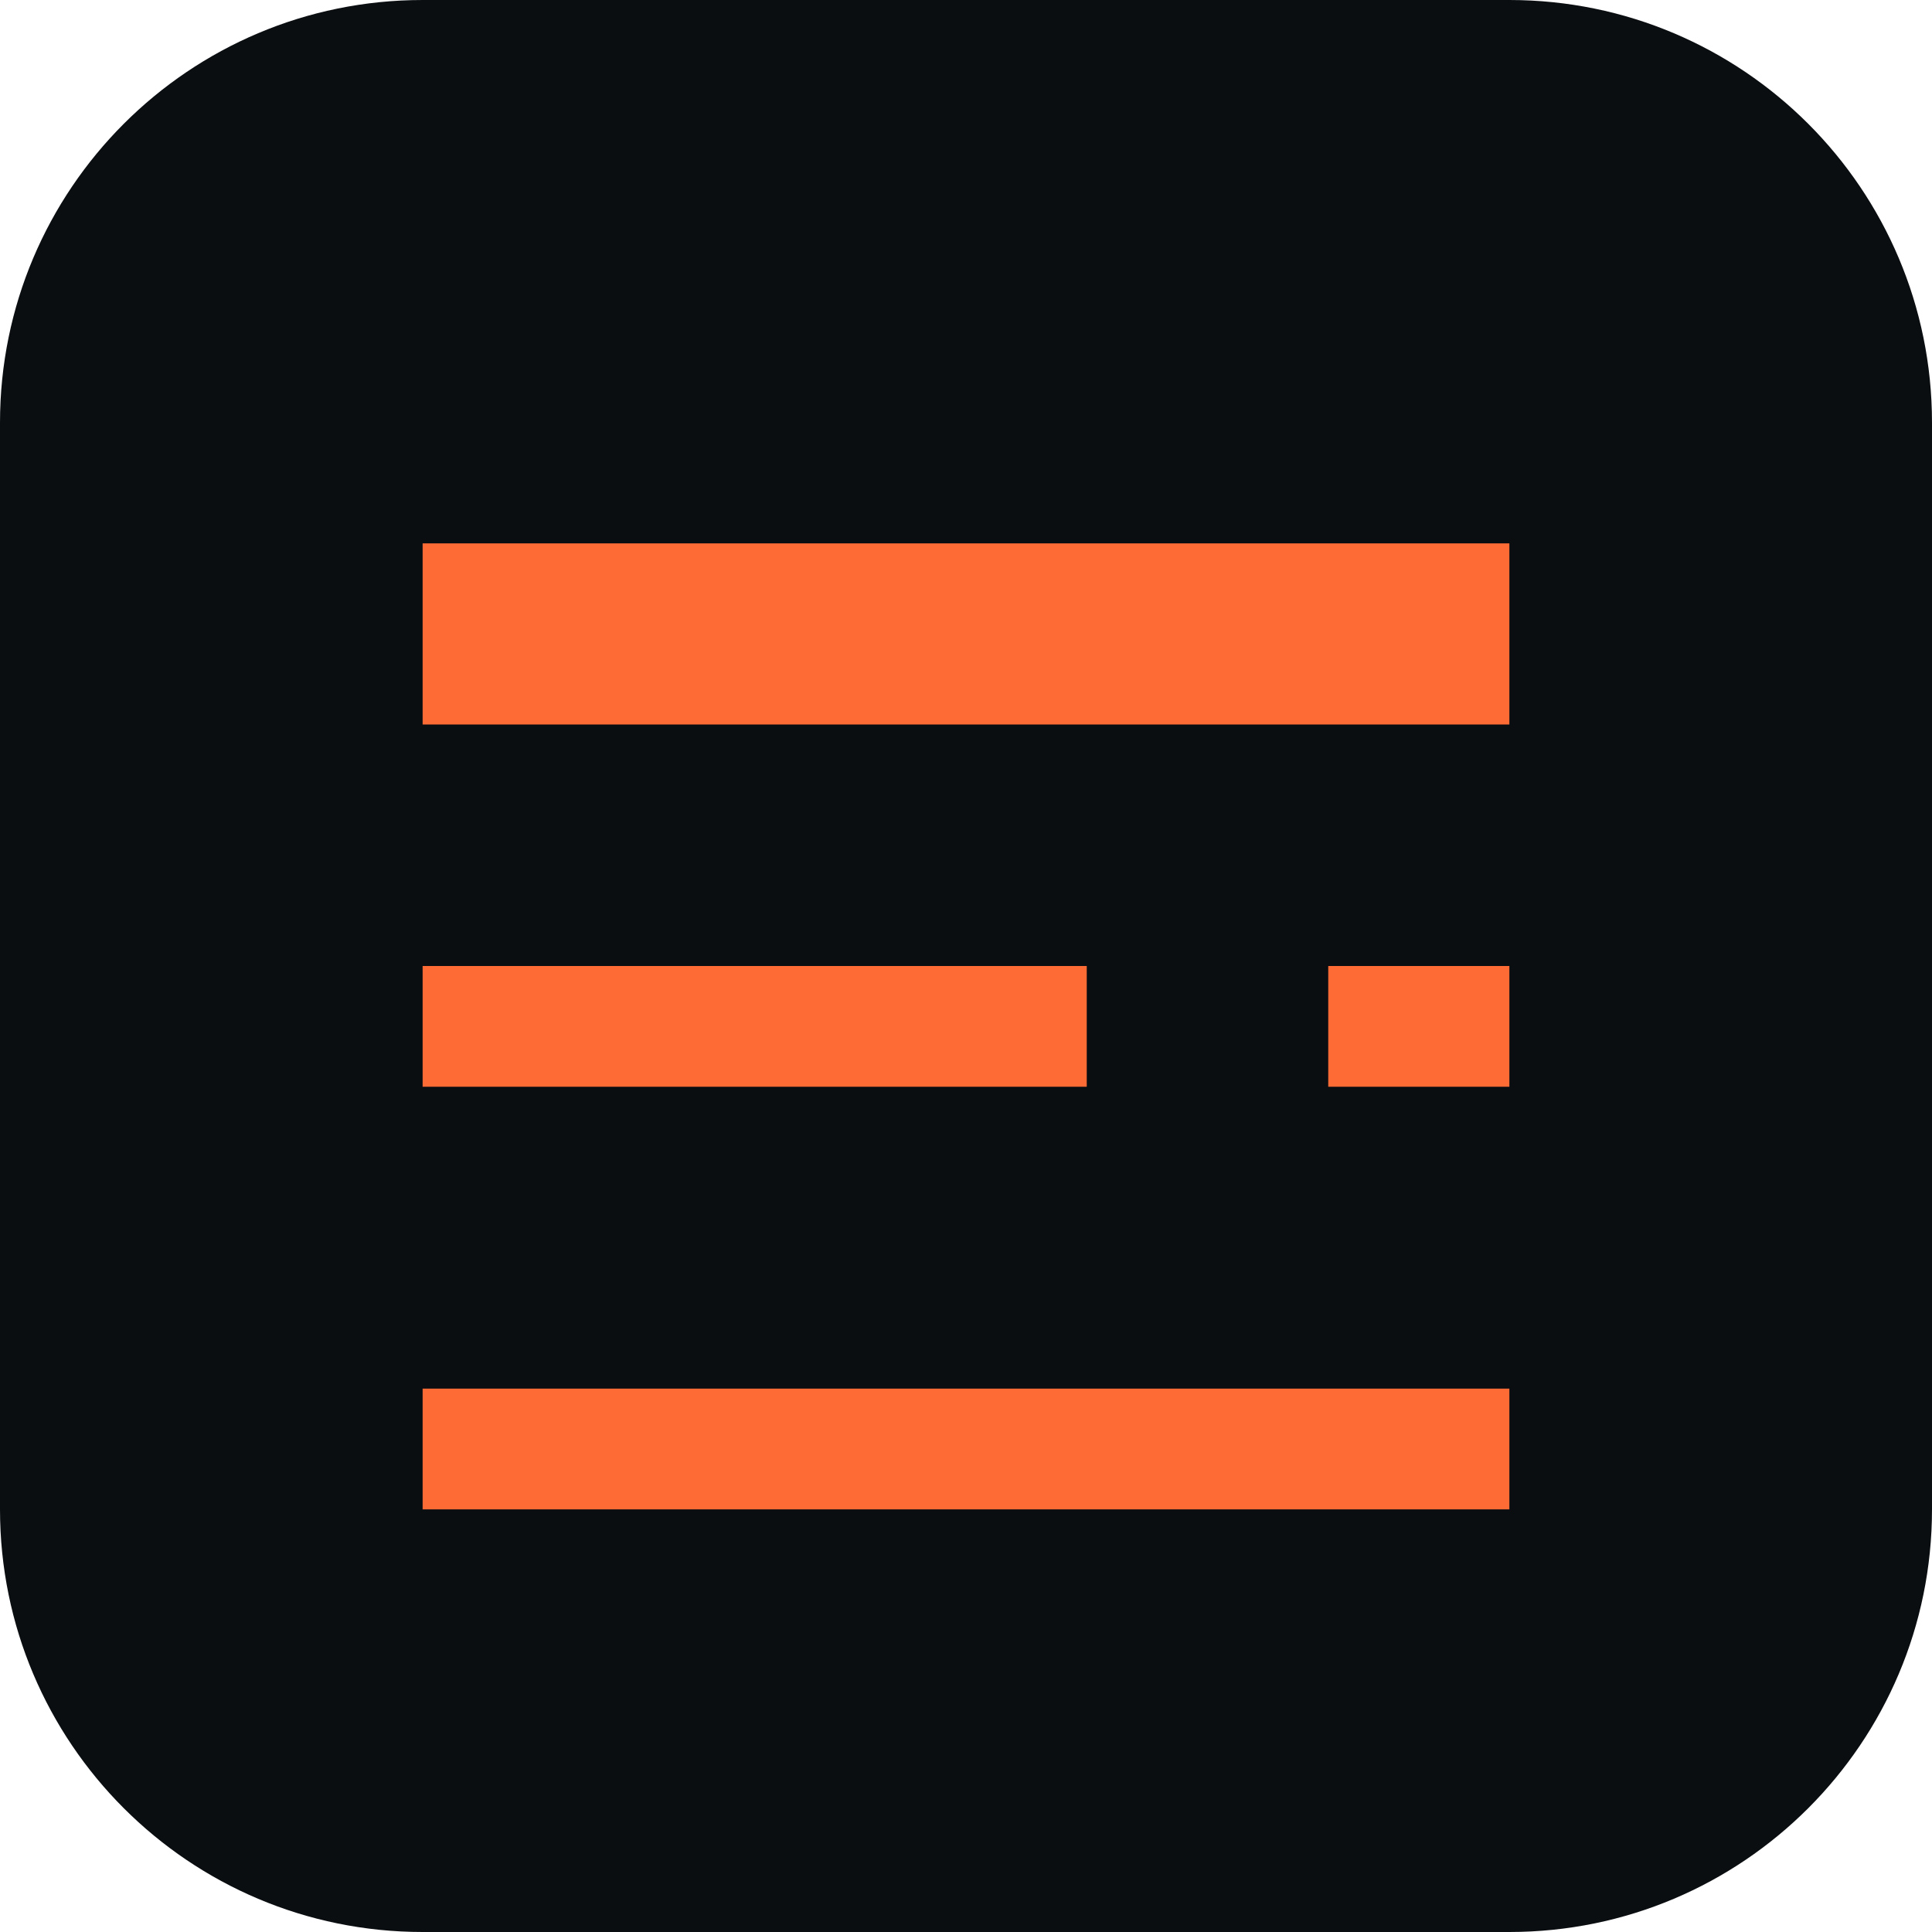
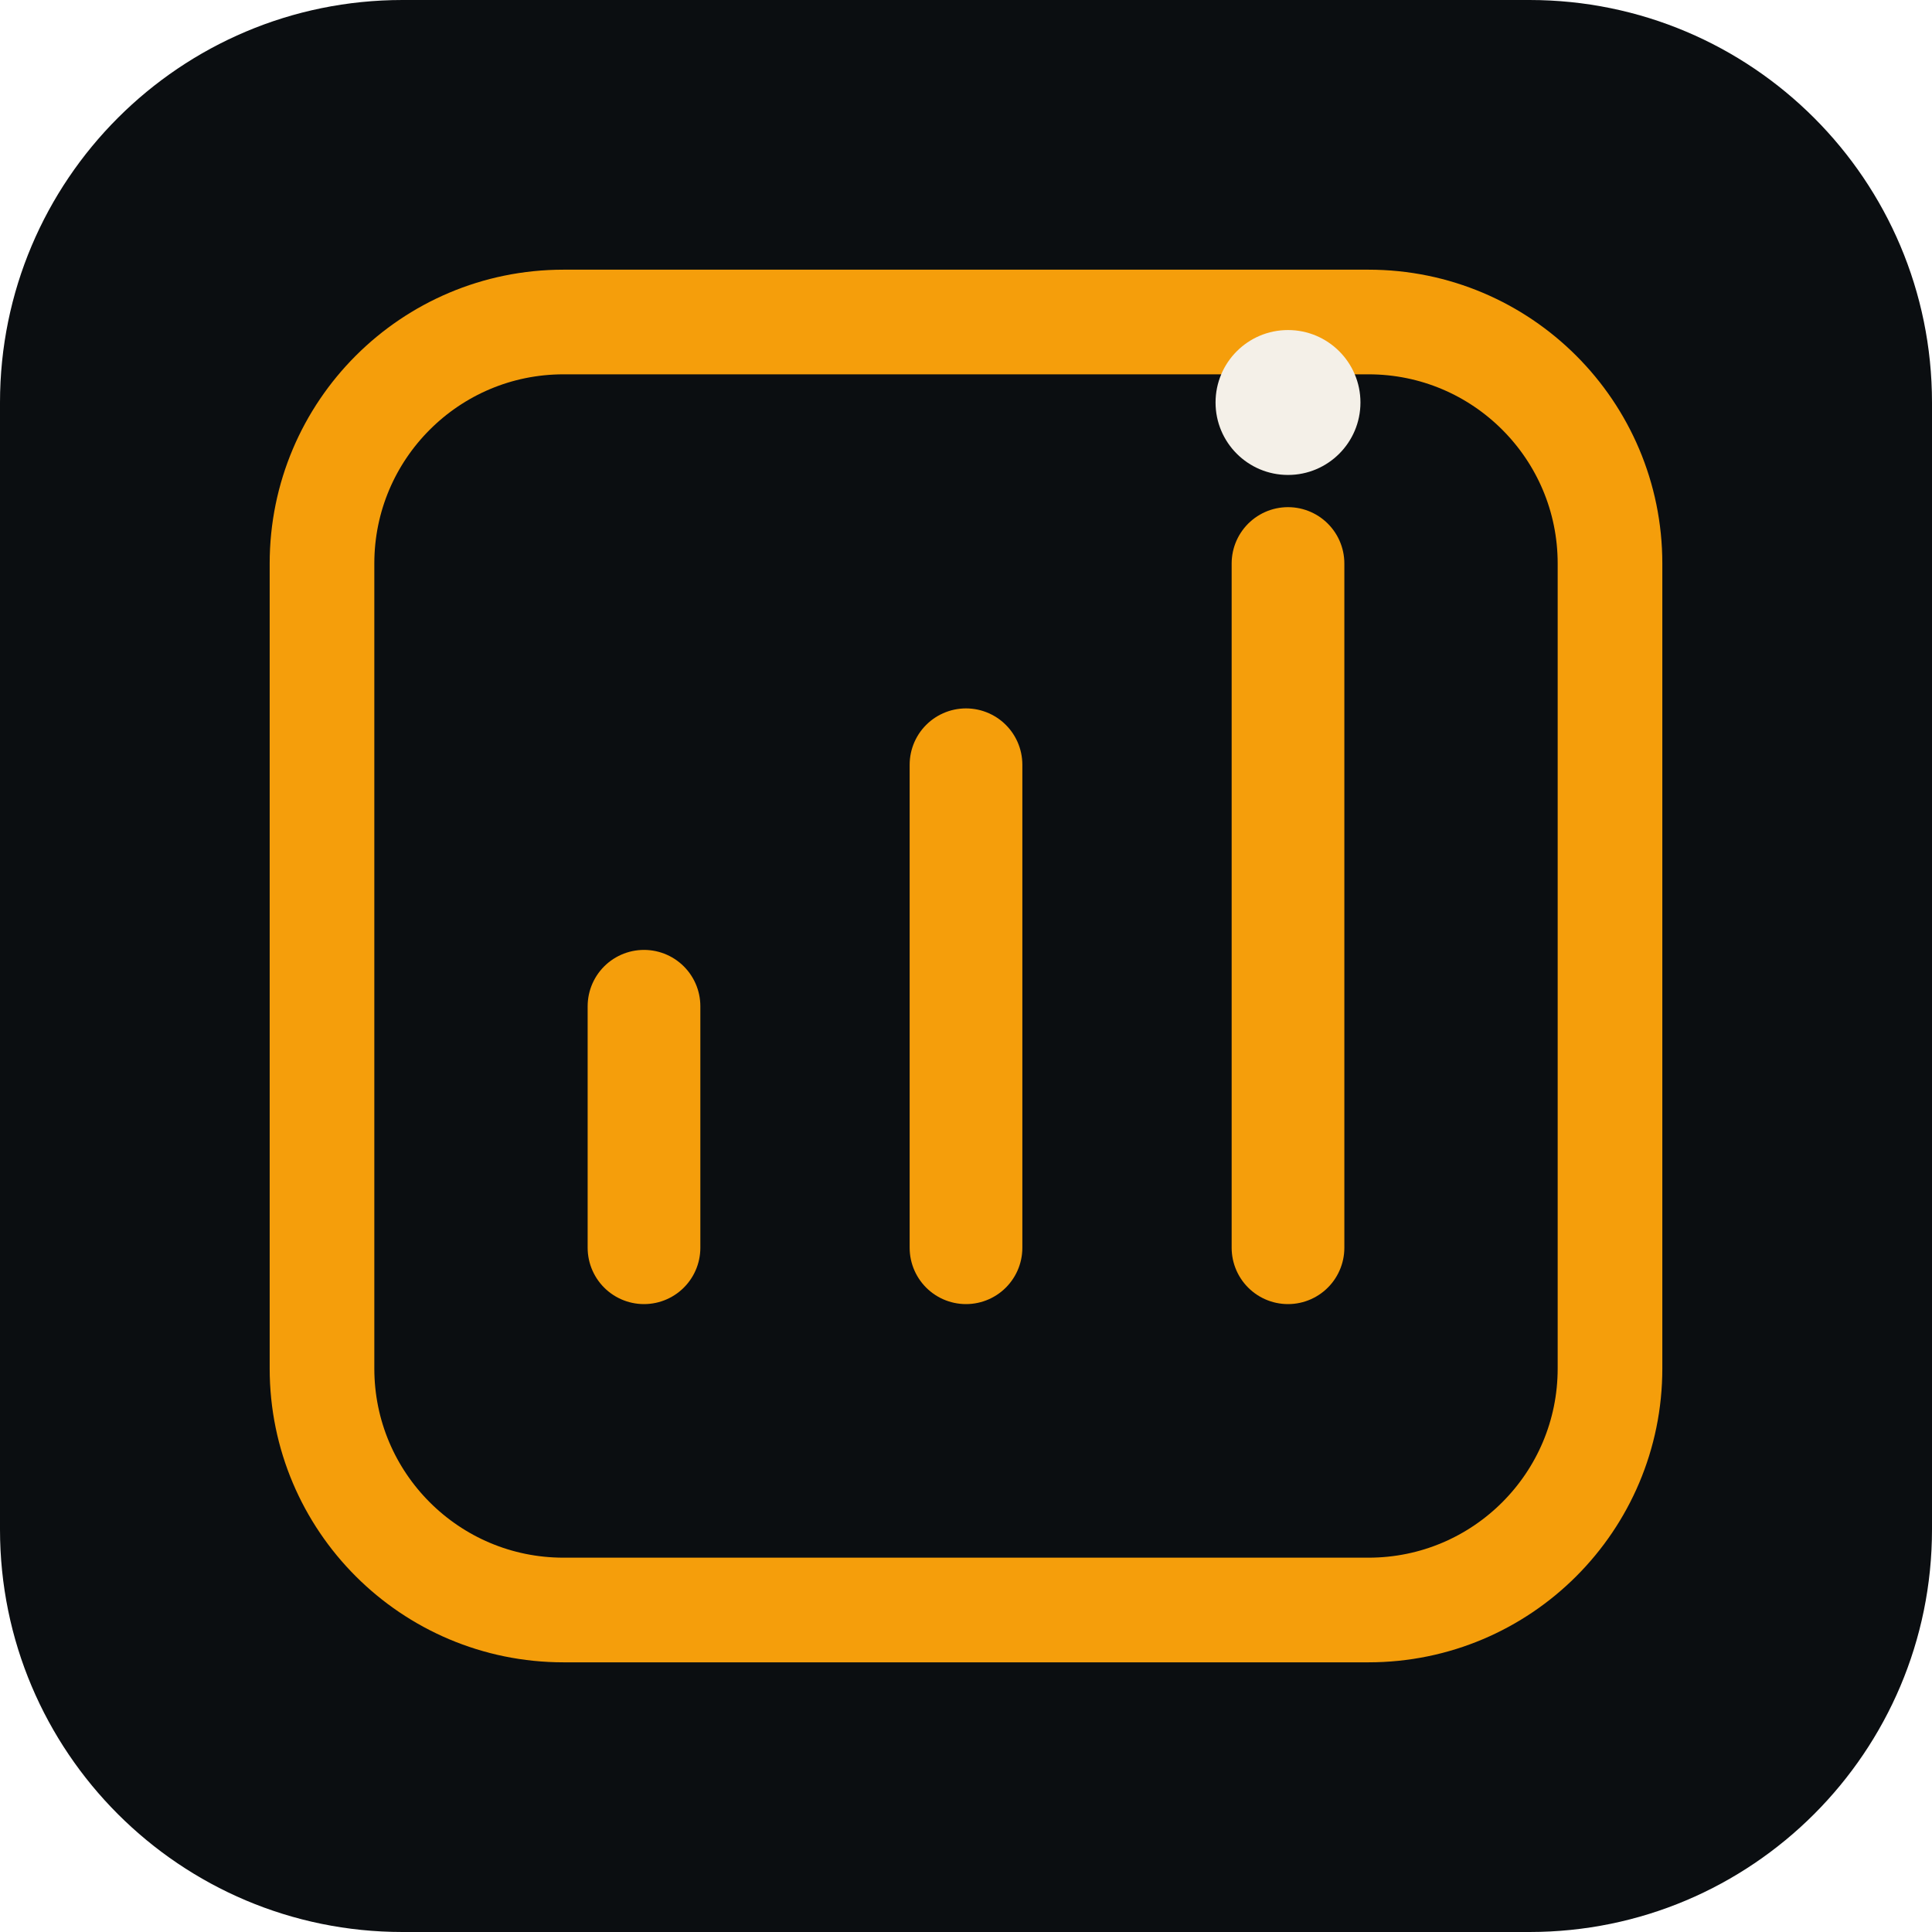
- <svg xmlns="http://www.w3.org/2000/svg" viewBox="0 0 64 64" role="img" aria-label="LedgerCap">
-   <rect width="64" height="64" rx="14" fill="#0B0E11" />
-   <path d="M14 18h36v6H14zm0 14h22v4H14zm0 14h36v4H14zm30-14h6v4h-6z" fill="#FF6B35" />
+ <svg xmlns="http://www.w3.org/2000/svg" viewBox="0 0 48 48" fill="none" role="img" aria-label="LedgerCap">
+   <rect width="48" height="48" rx="10" fill="#0B0E11" />
+   <rect x="8" y="8" width="32" height="32" rx="6" stroke="#F59E0B" stroke-width="2.6" />
+   <path d="M16 31 V25 M24 31 V19 M32 31 V14" stroke="#F59E0B" stroke-width="2.8" stroke-linecap="round" />
+   <circle cx="32" cy="10" r="1.8" fill="#F4F0E8" />
</svg>
